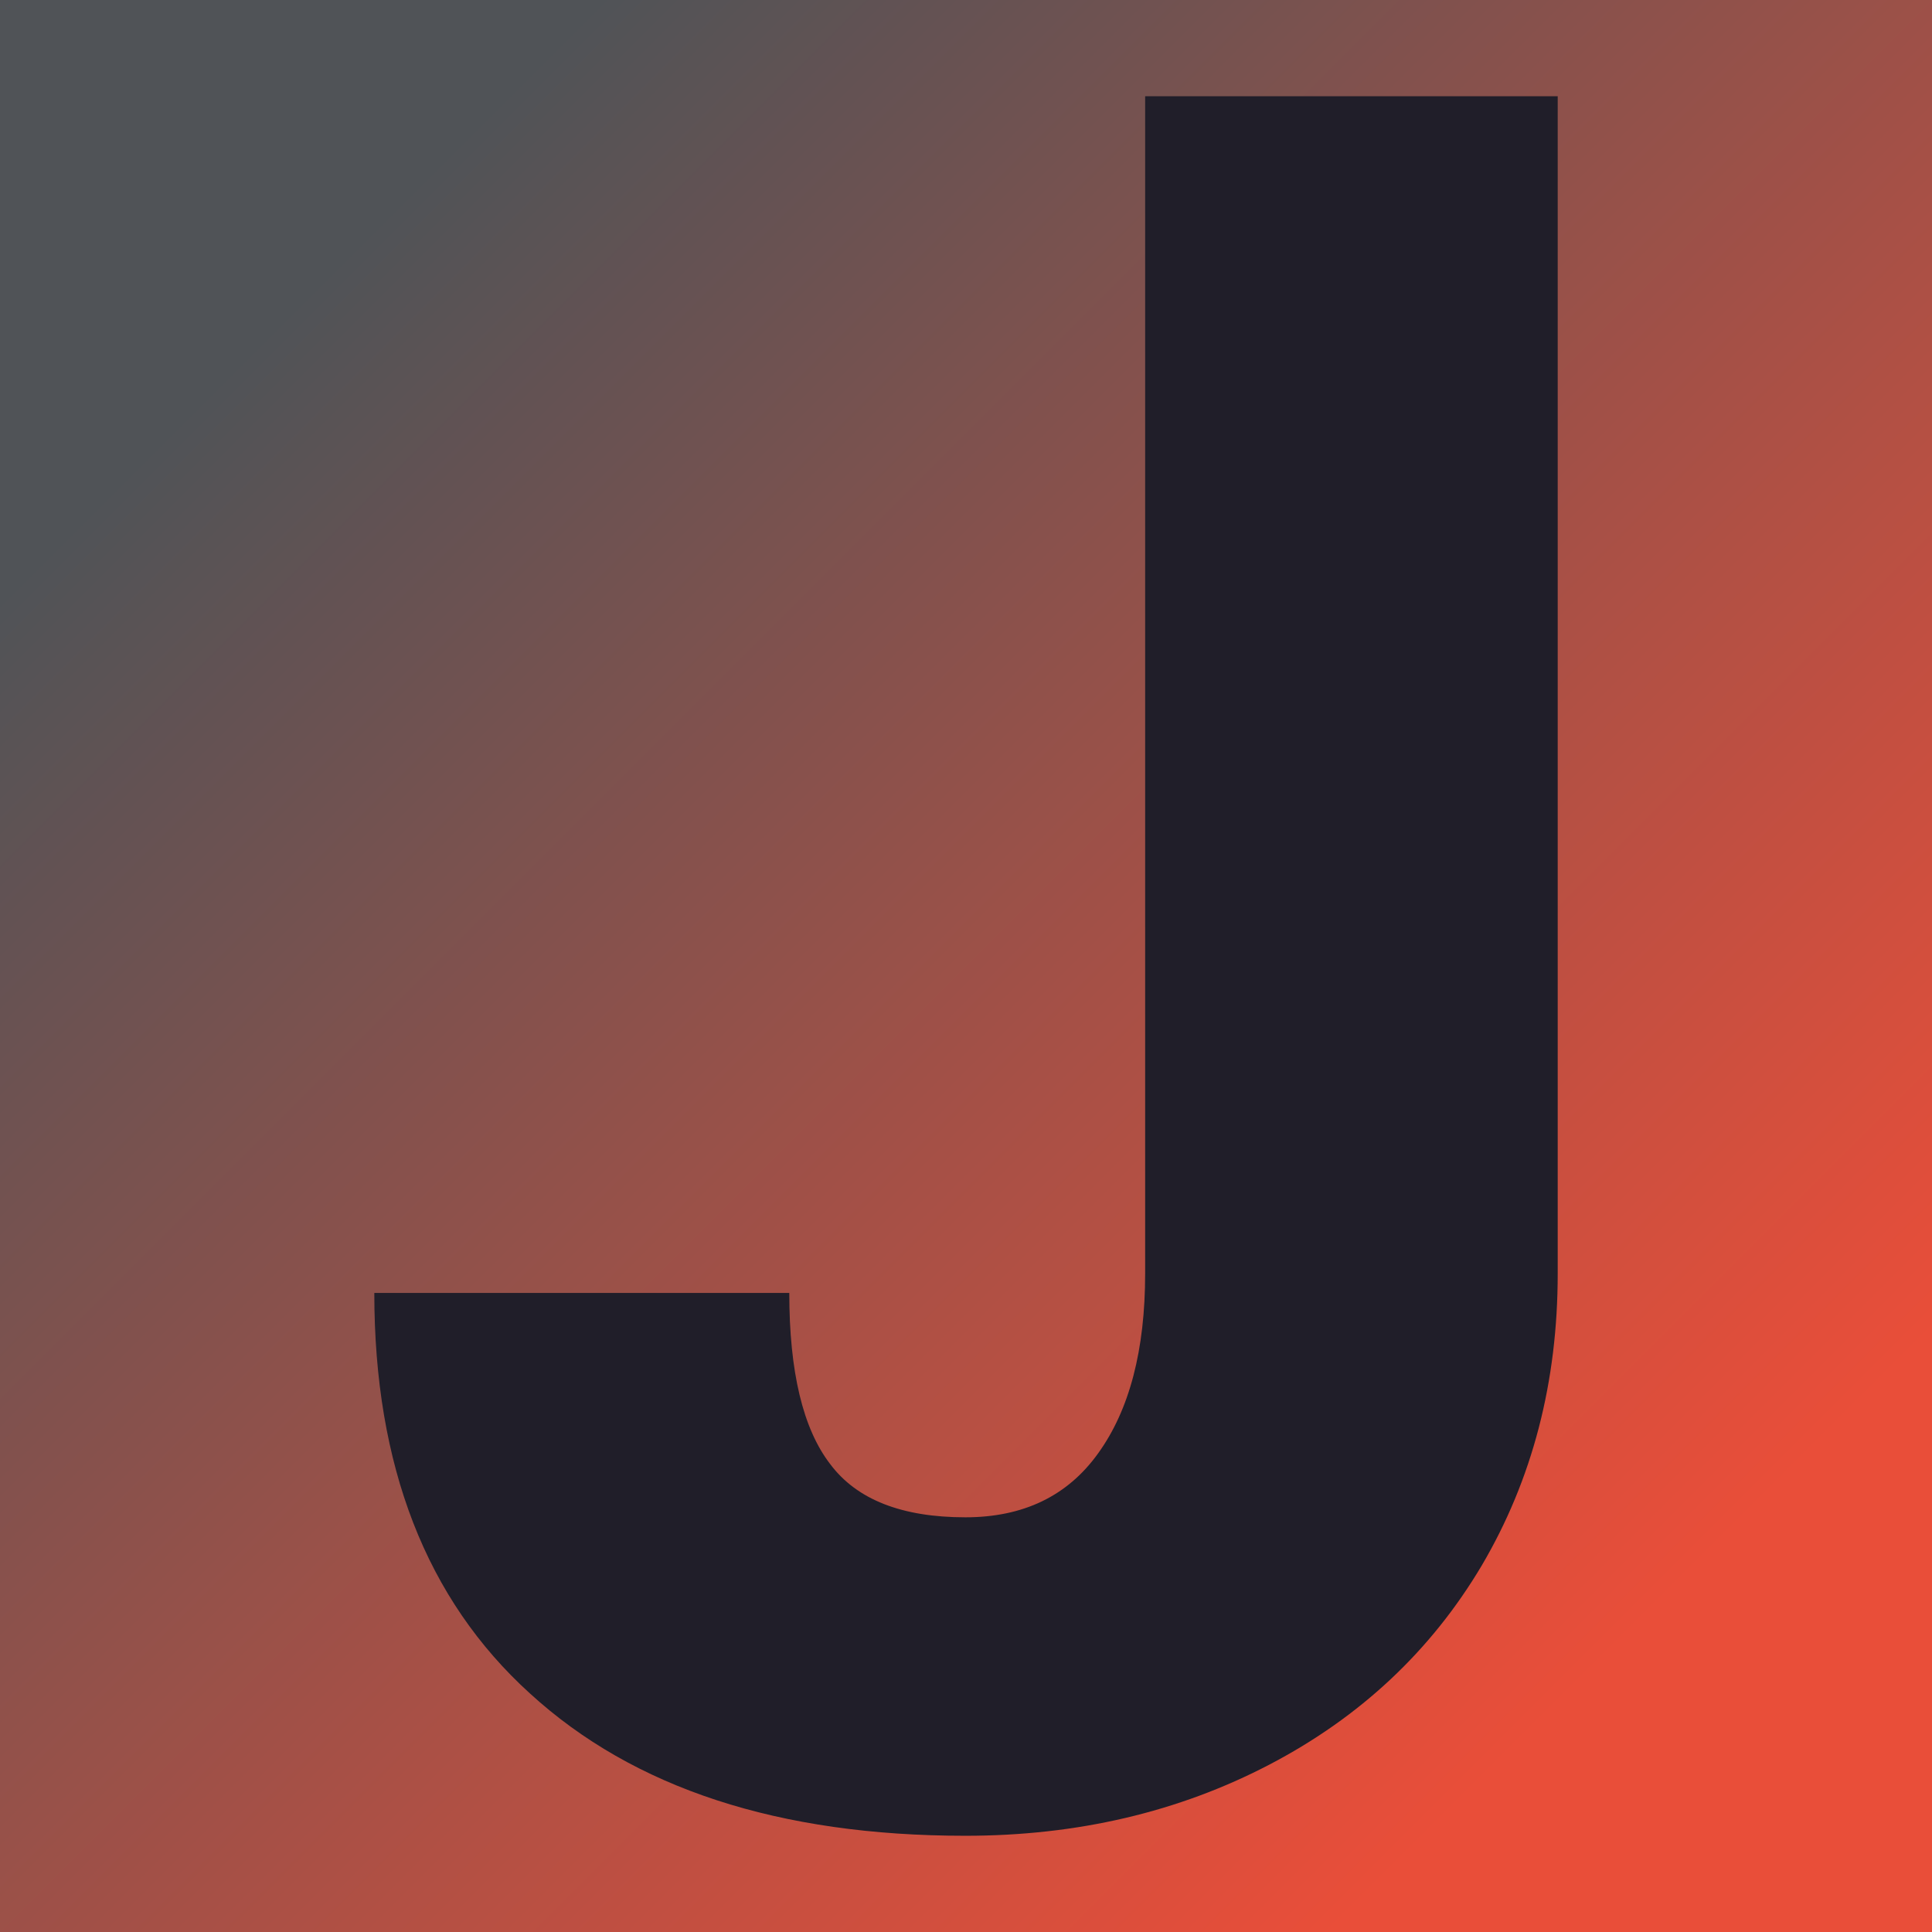
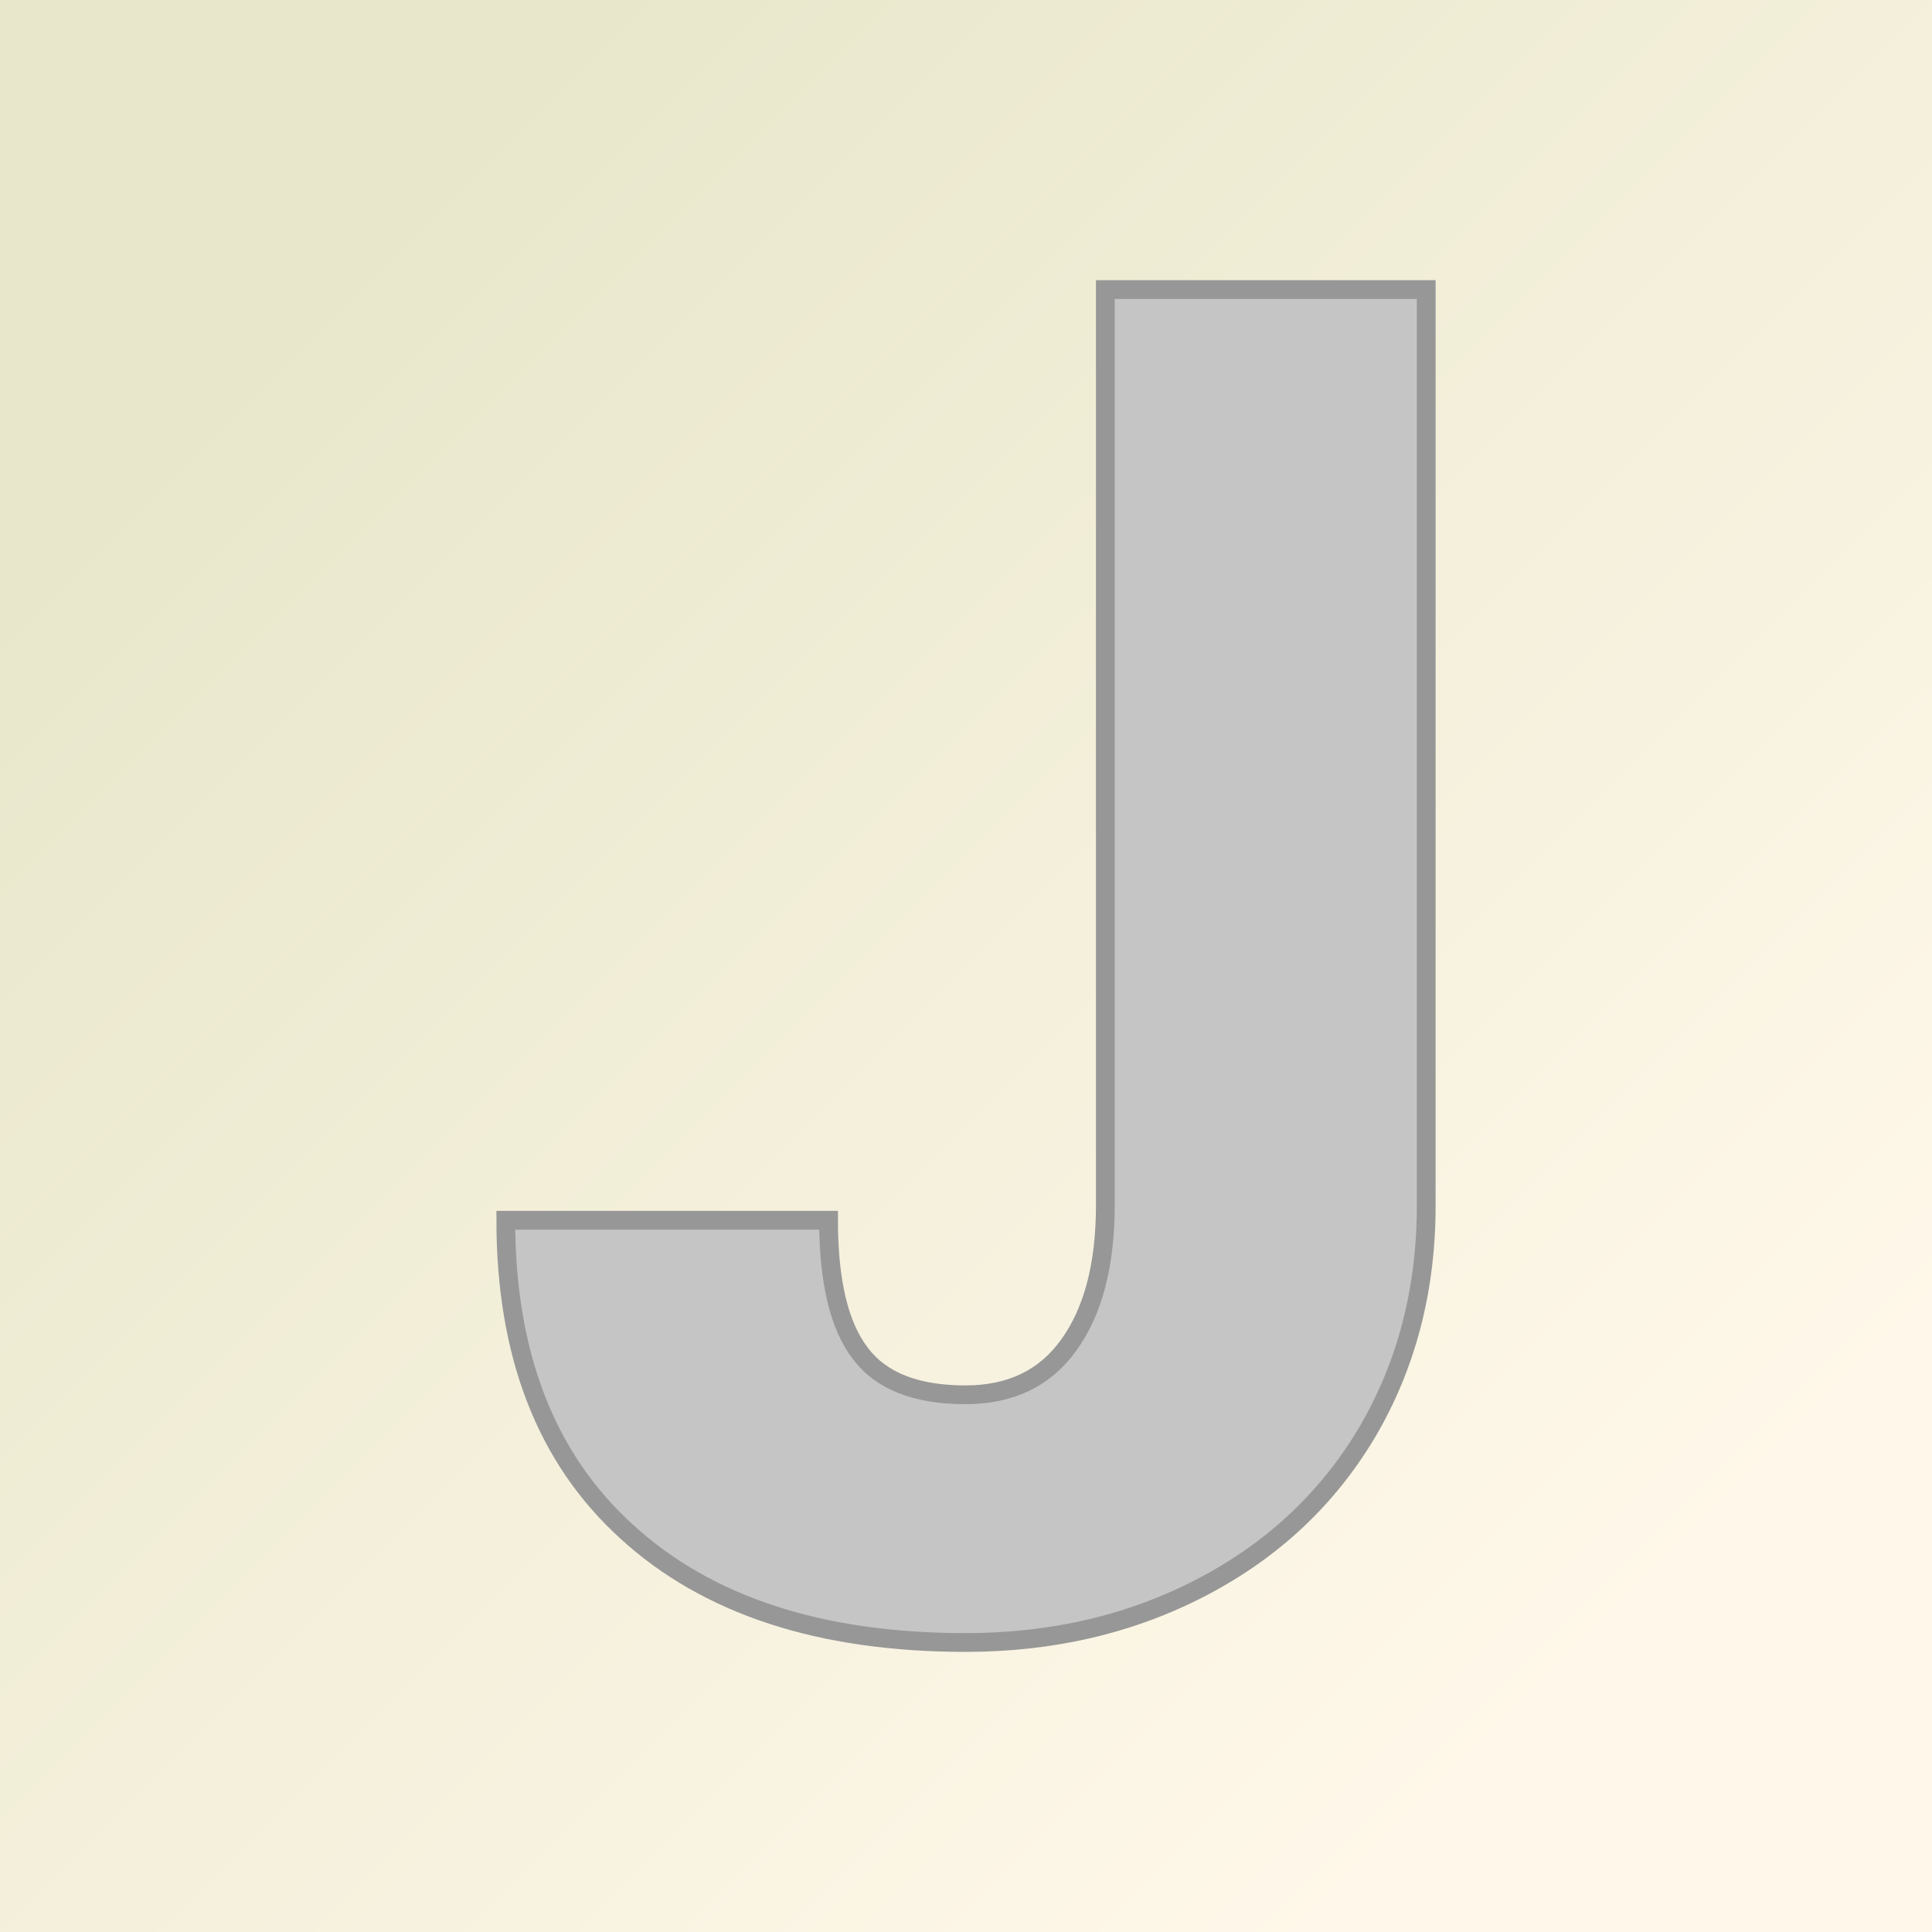
<svg xmlns="http://www.w3.org/2000/svg" version="1.1" viewBox="0 0 200 200" width="200" height="200">
  <rect width="200" height="200" fill="url('#gradient')" />
  <defs>
    <linearGradient id="gradient" gradientTransform="rotate(45 0.5 0.5)">
-       <stop offset="0%" stop-color="#505357" />
-       <stop offset="100%" stop-color="#e94e39" />
+       <stop offset="0%" stop-color="#e8e7cb" />
+       <stop offset="100%" stop-color="#fff8ea" />
    </linearGradient>
  </defs>
  <g>
-     <g fill="#201e29" transform="matrix(12.4878,0,0,12.4878,34.37768,187.5412)" stroke="#3a5a7e" stroke-width="0">
+     <g fill="#c5c5c5" transform="matrix(9.712737,0,0,9.712737,48.96066,168.088)" stroke="#979797" stroke-width="0.2">
      <path d="M6.74-4.46L6.74-14.22L10.16-14.22L10.16-4.46Q10.16-3.11 9.53-2.04Q8.90-0.98 7.77-0.39Q6.64 0.20 5.25 0.20L5.25 0.20Q2.93 0.20 1.64-0.98Q0.35-2.15 0.35-4.30L0.35-4.30L3.79-4.30Q3.79-3.32 4.13-2.88Q4.46-2.44 5.25-2.44L5.25-2.44Q5.97-2.44 6.35-2.97Q6.74-3.51 6.74-4.46L6.74-4.46Z" />
    </g>
  </g>
-   <style>@media (prefers-color-scheme: light) { :root { filter: contrast(1) brightness(1); } }
- </style>
</svg>
